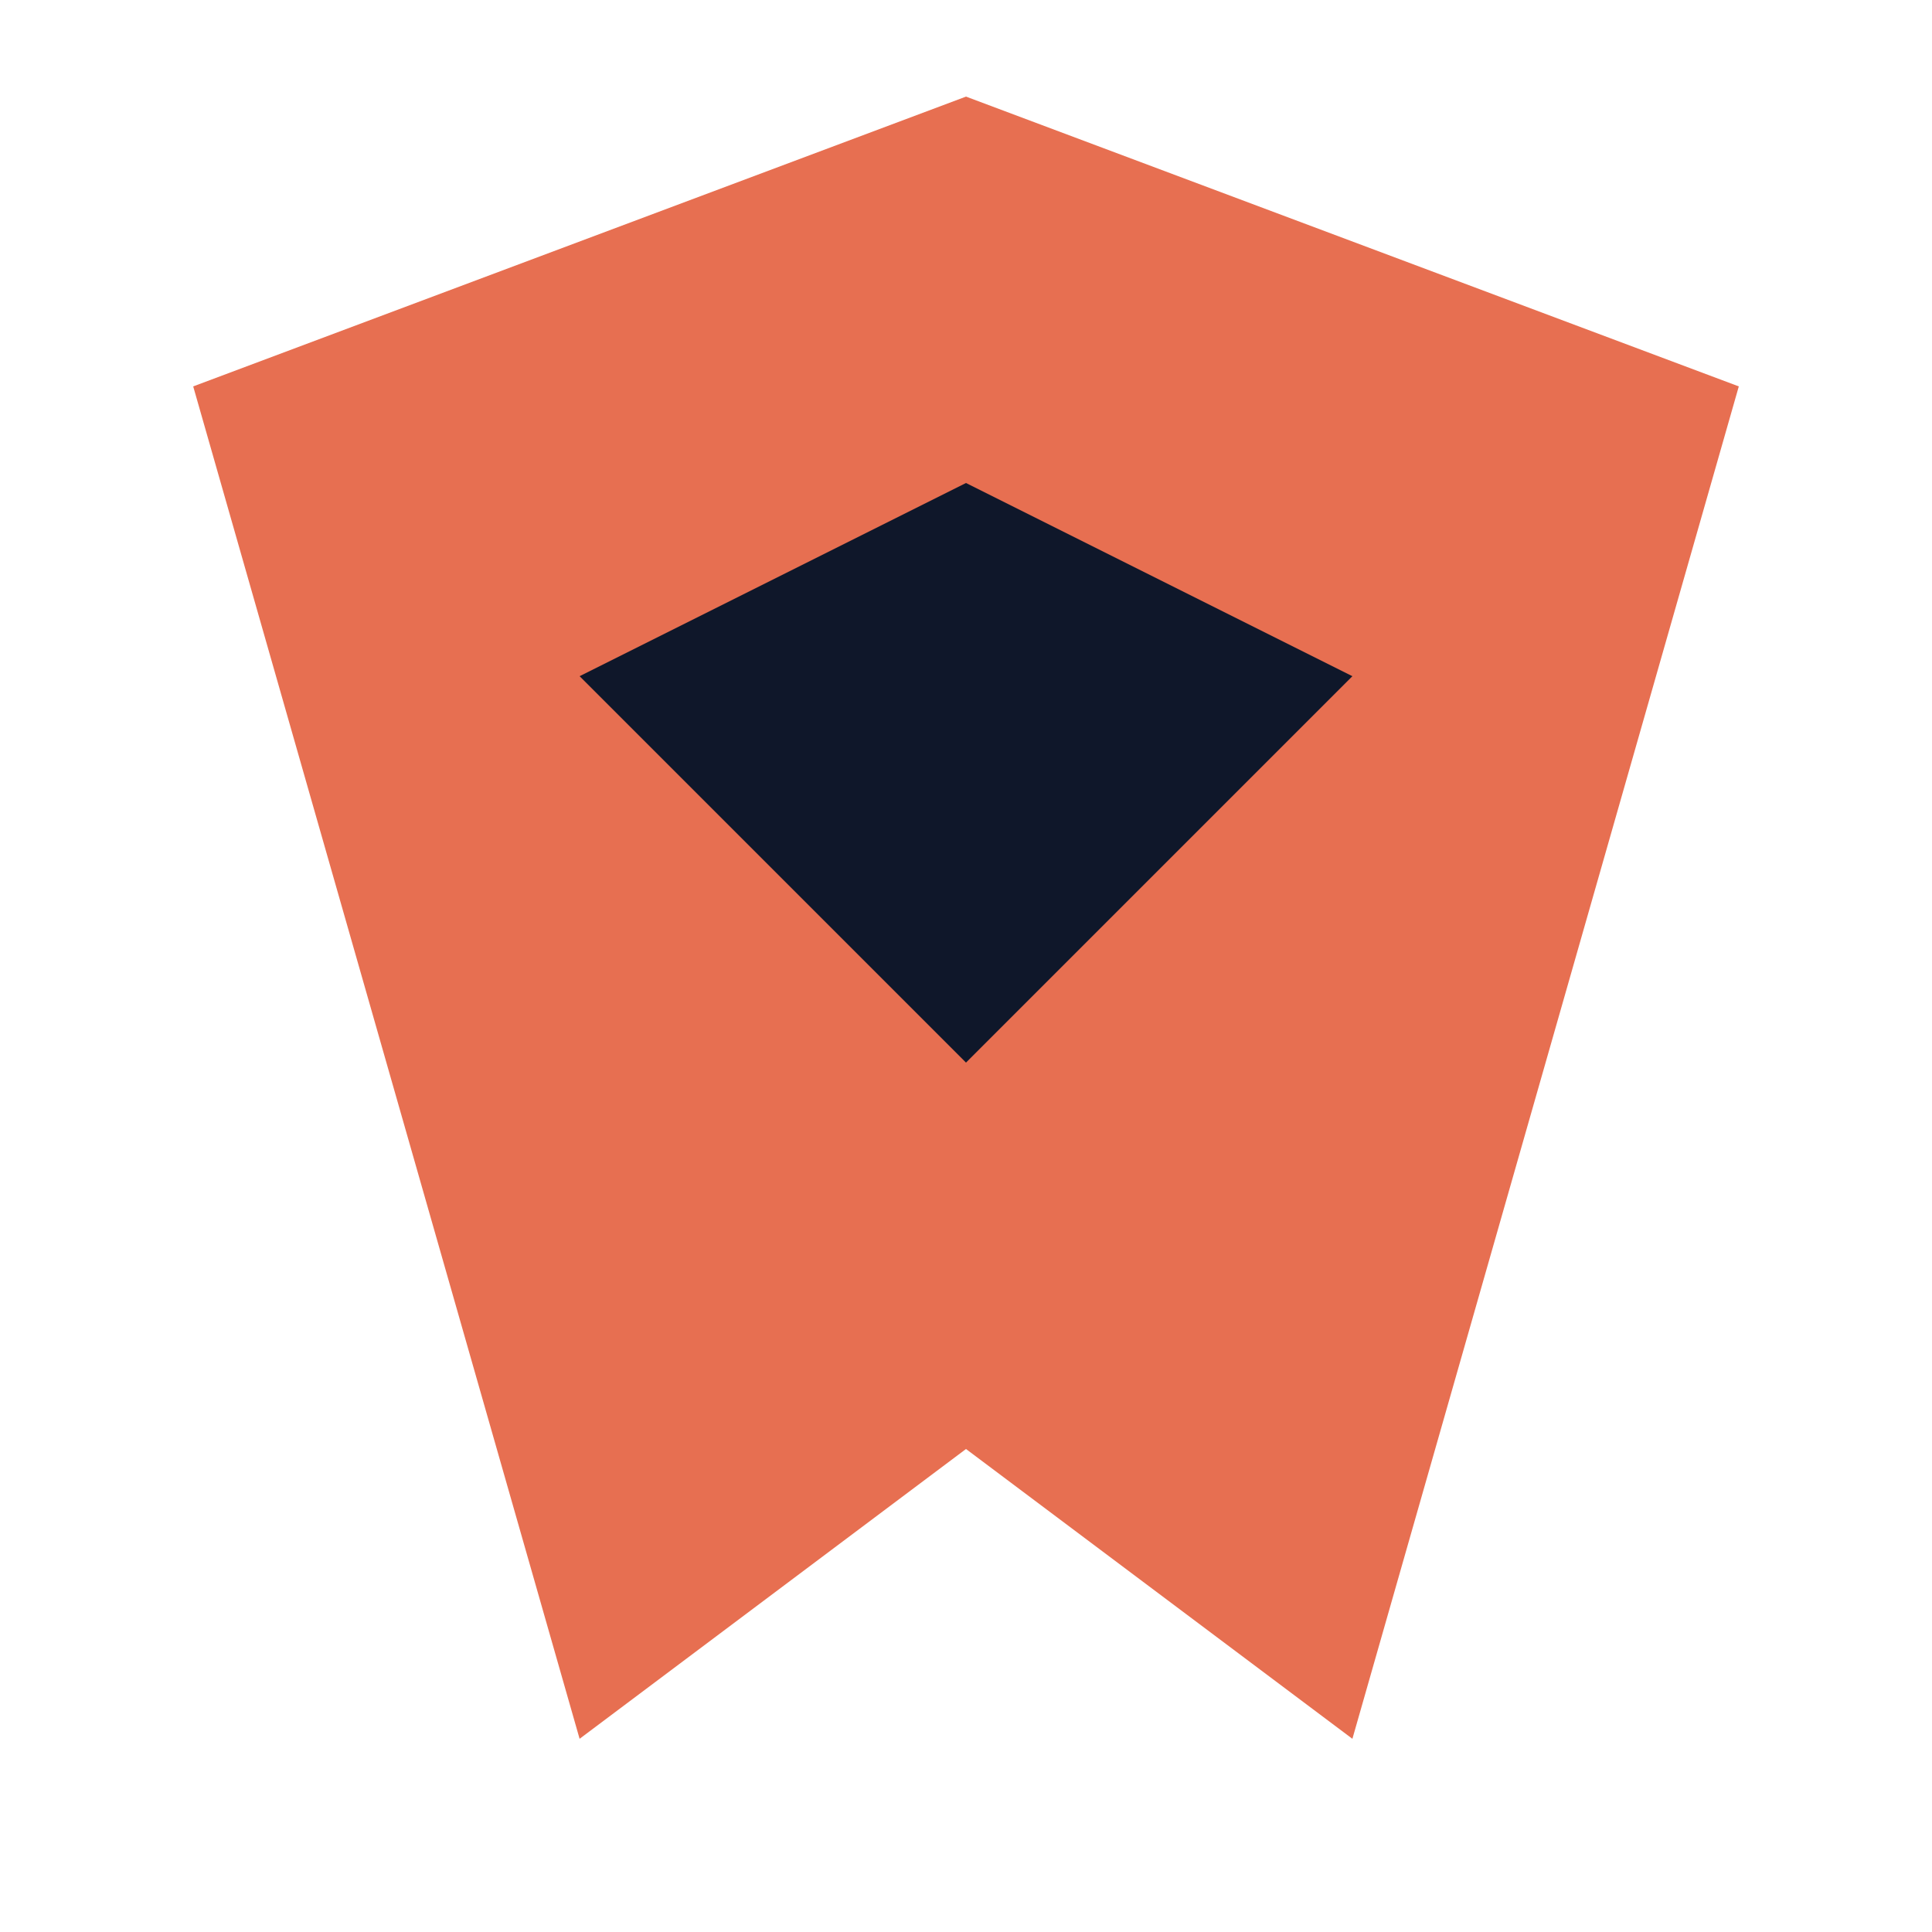
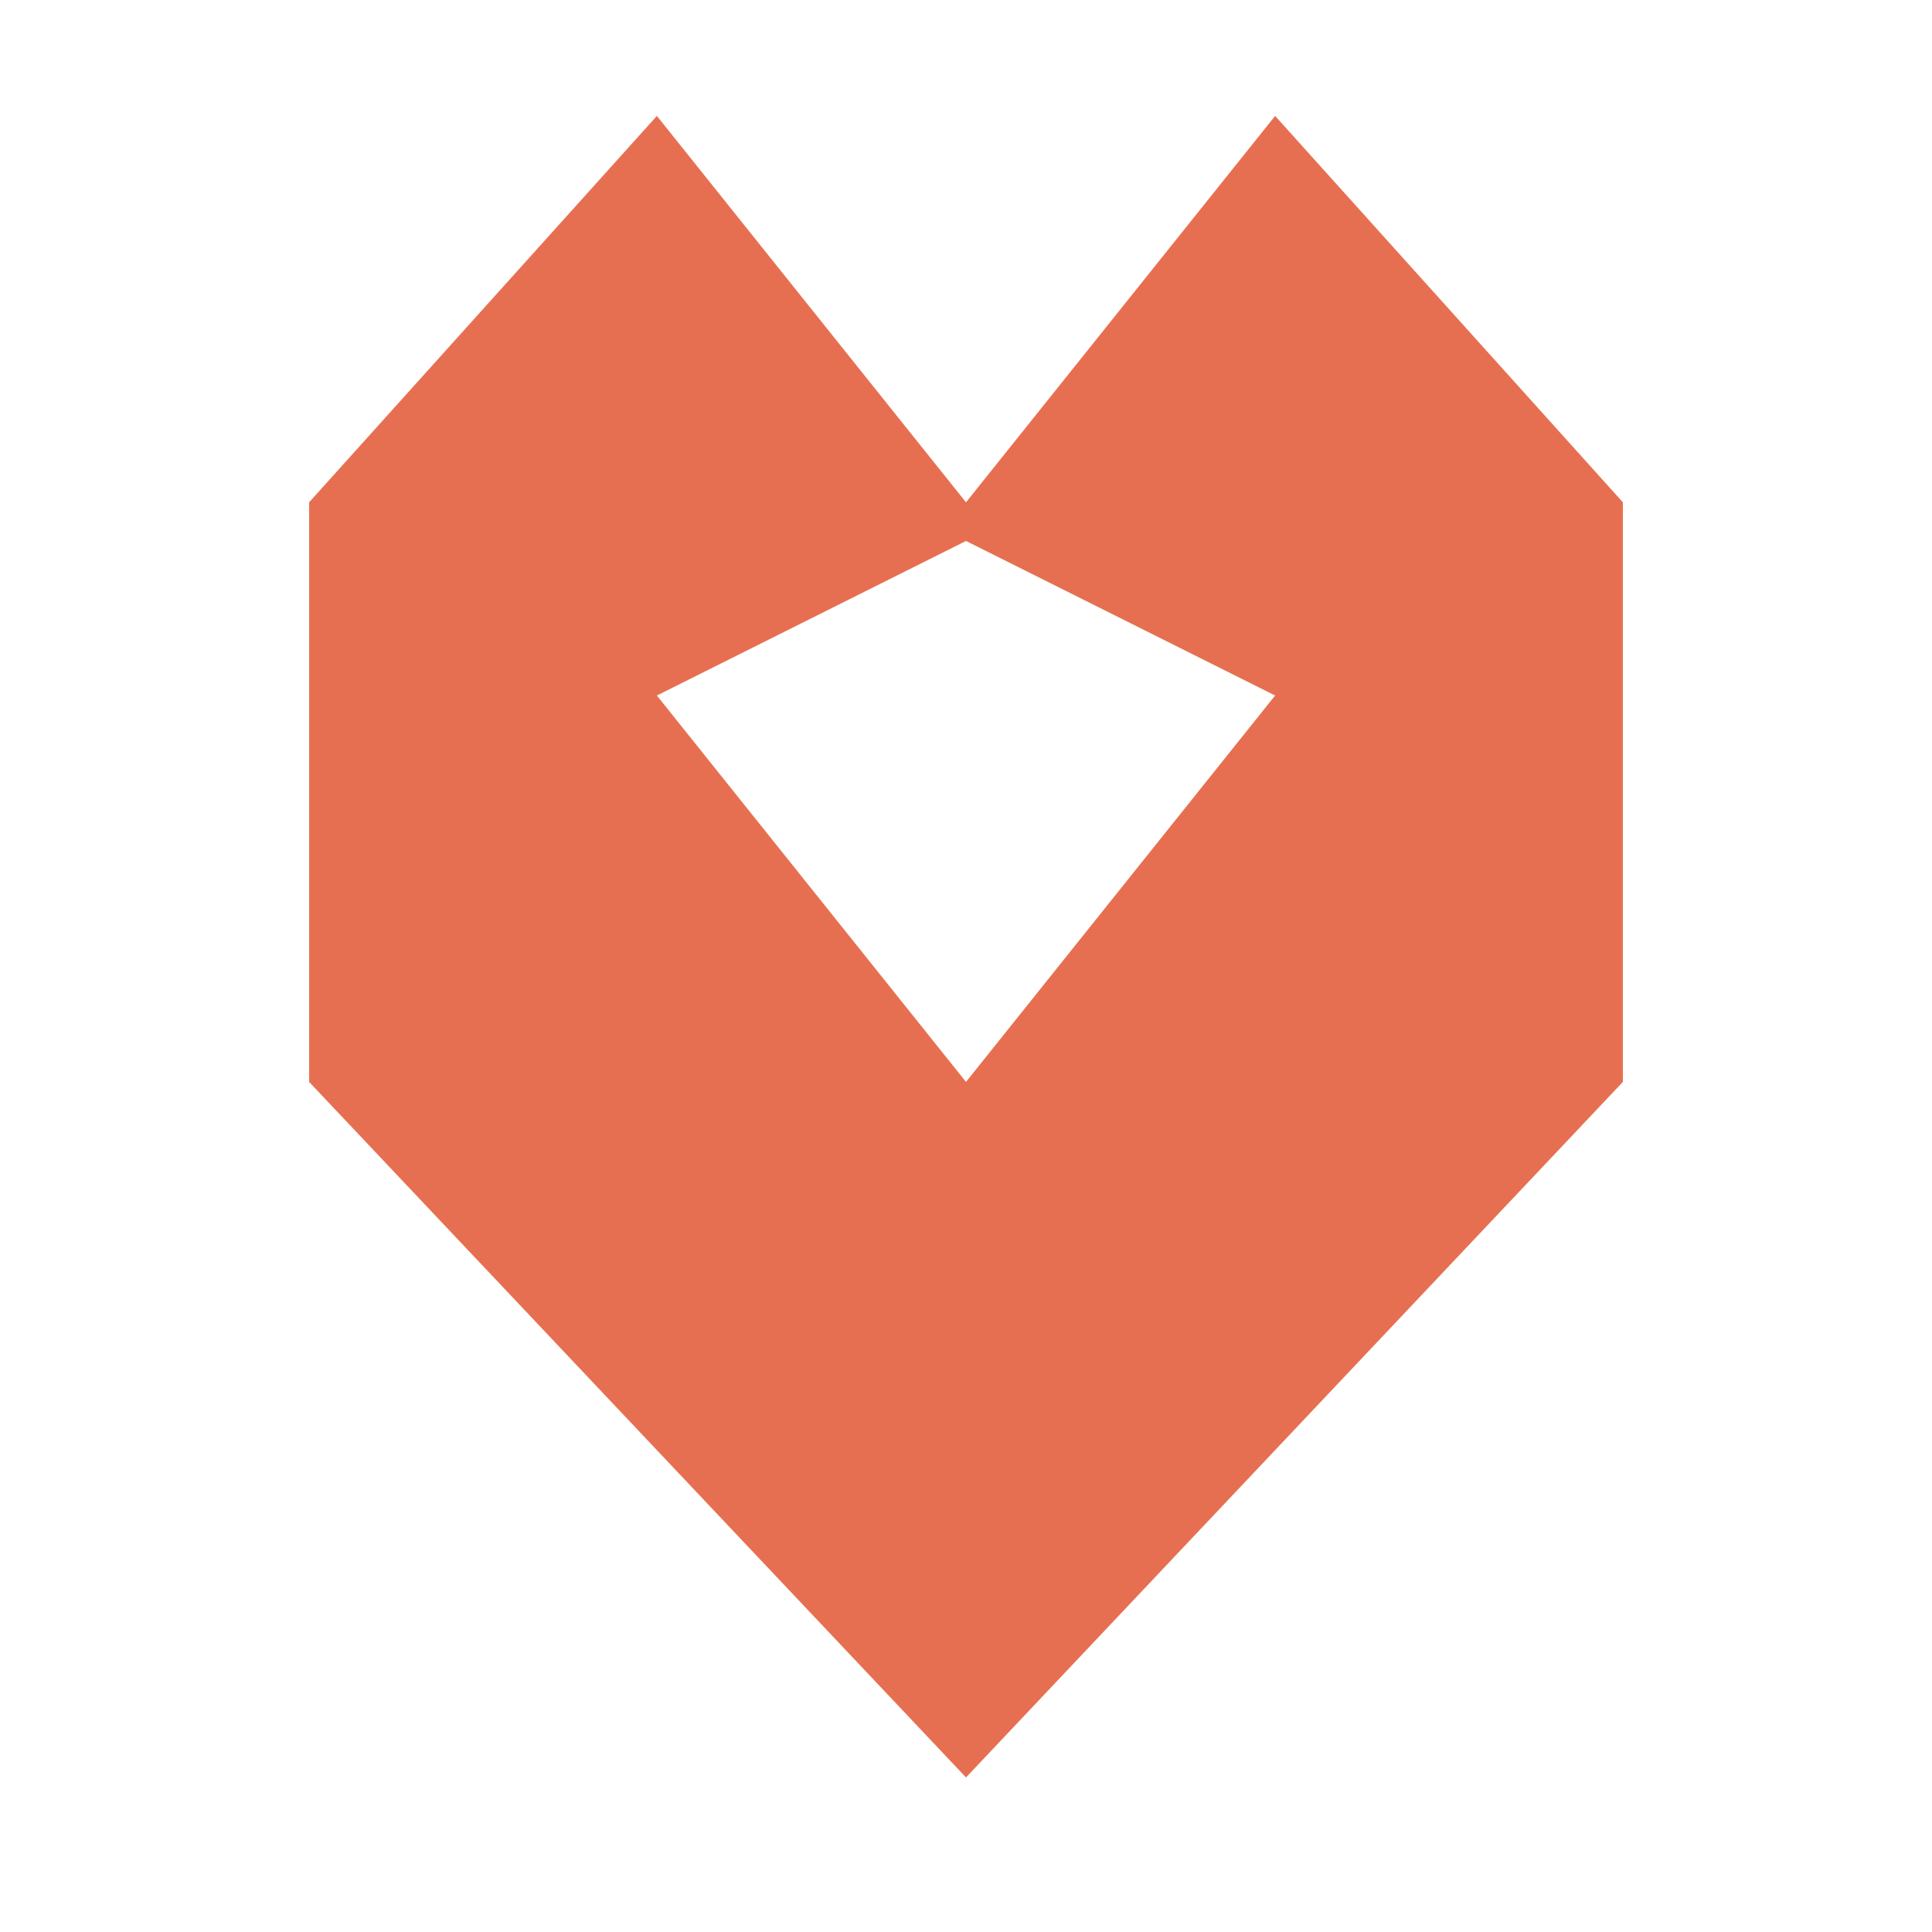
- <svg xmlns="http://www.w3.org/2000/svg" viewBox="0 0 100 100" fill="none">
-   <path d="M10 20 L50 5 L90 20 L70 90 L50 75 L30 90 Z" fill="#E76F51" />
-   <path d="M30 35 L50 25 L70 35 L50 55 Z" fill="#0F172A" />
+ <svg xmlns="http://www.w3.org/2000/svg" viewBox="0 0 100 100" role="img" aria-label="Lupira">
+   <path fill="#E76F51" fill-rule="evenodd" d="M16 26 L34 6 L50 26 L66 6 L84 26 L84 56 L50 92 L16 56 Z M34 36 L50 28 L66 36 L50 56 Z" />
</svg>
